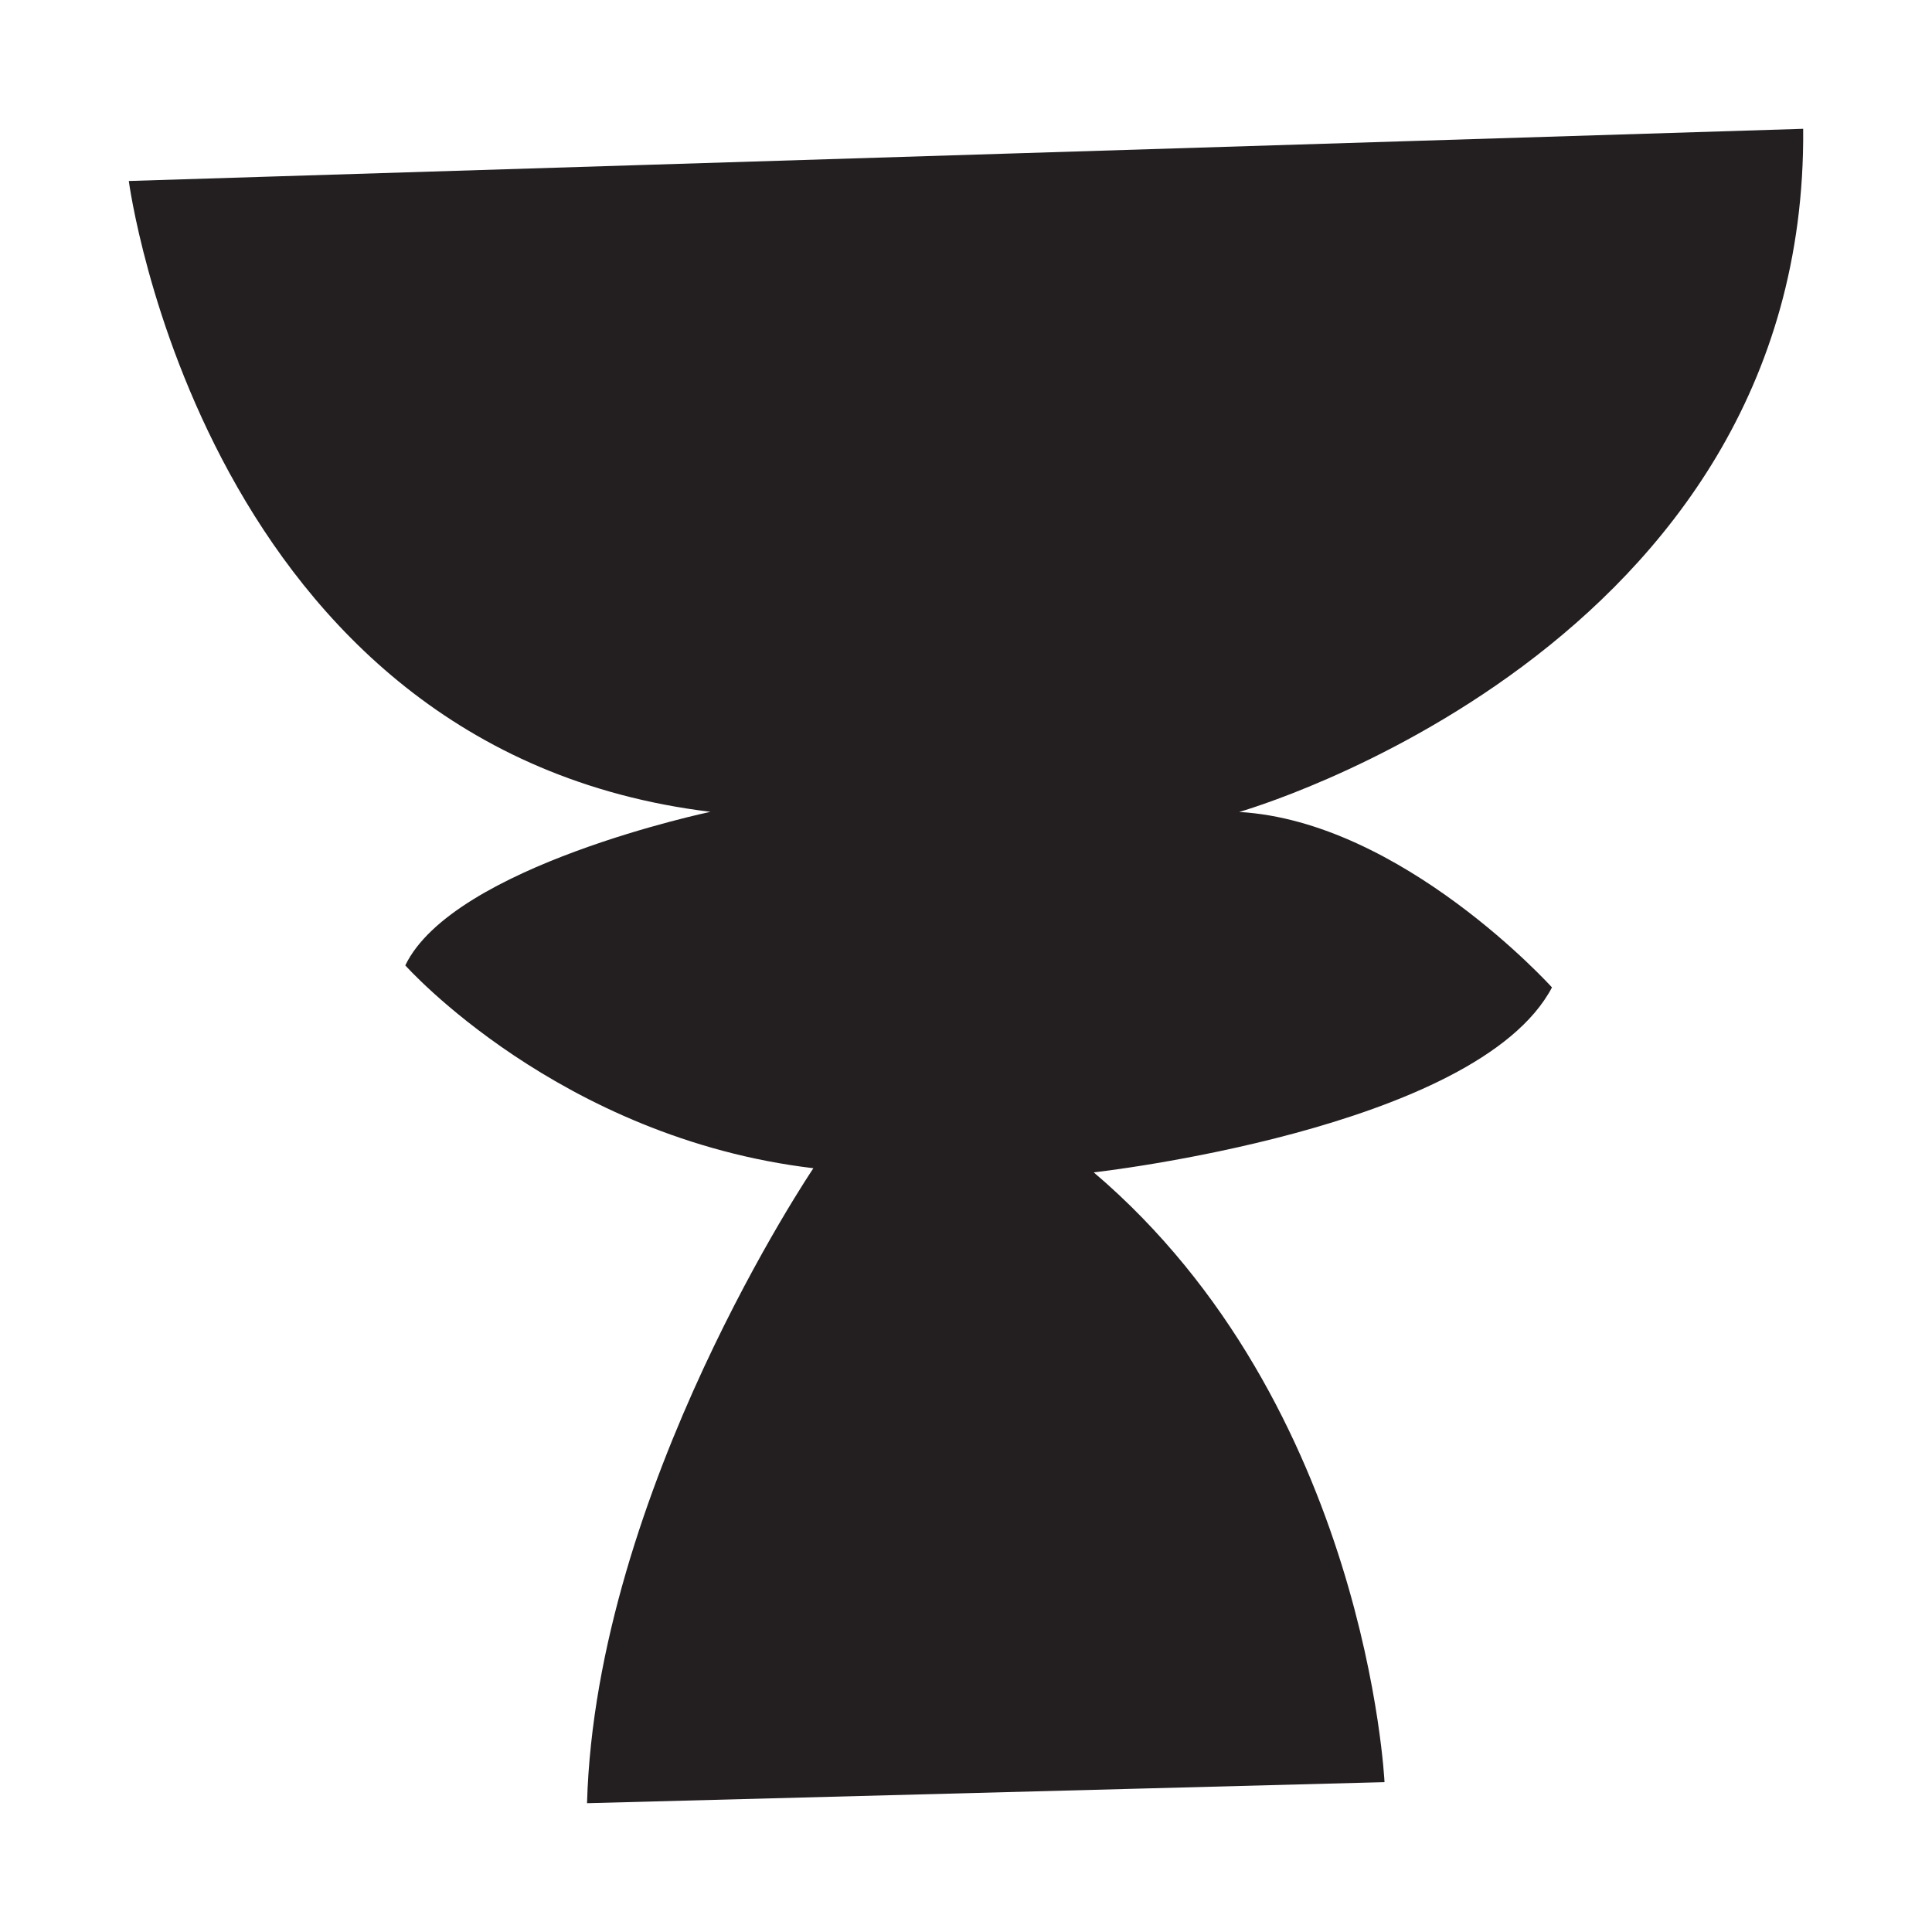
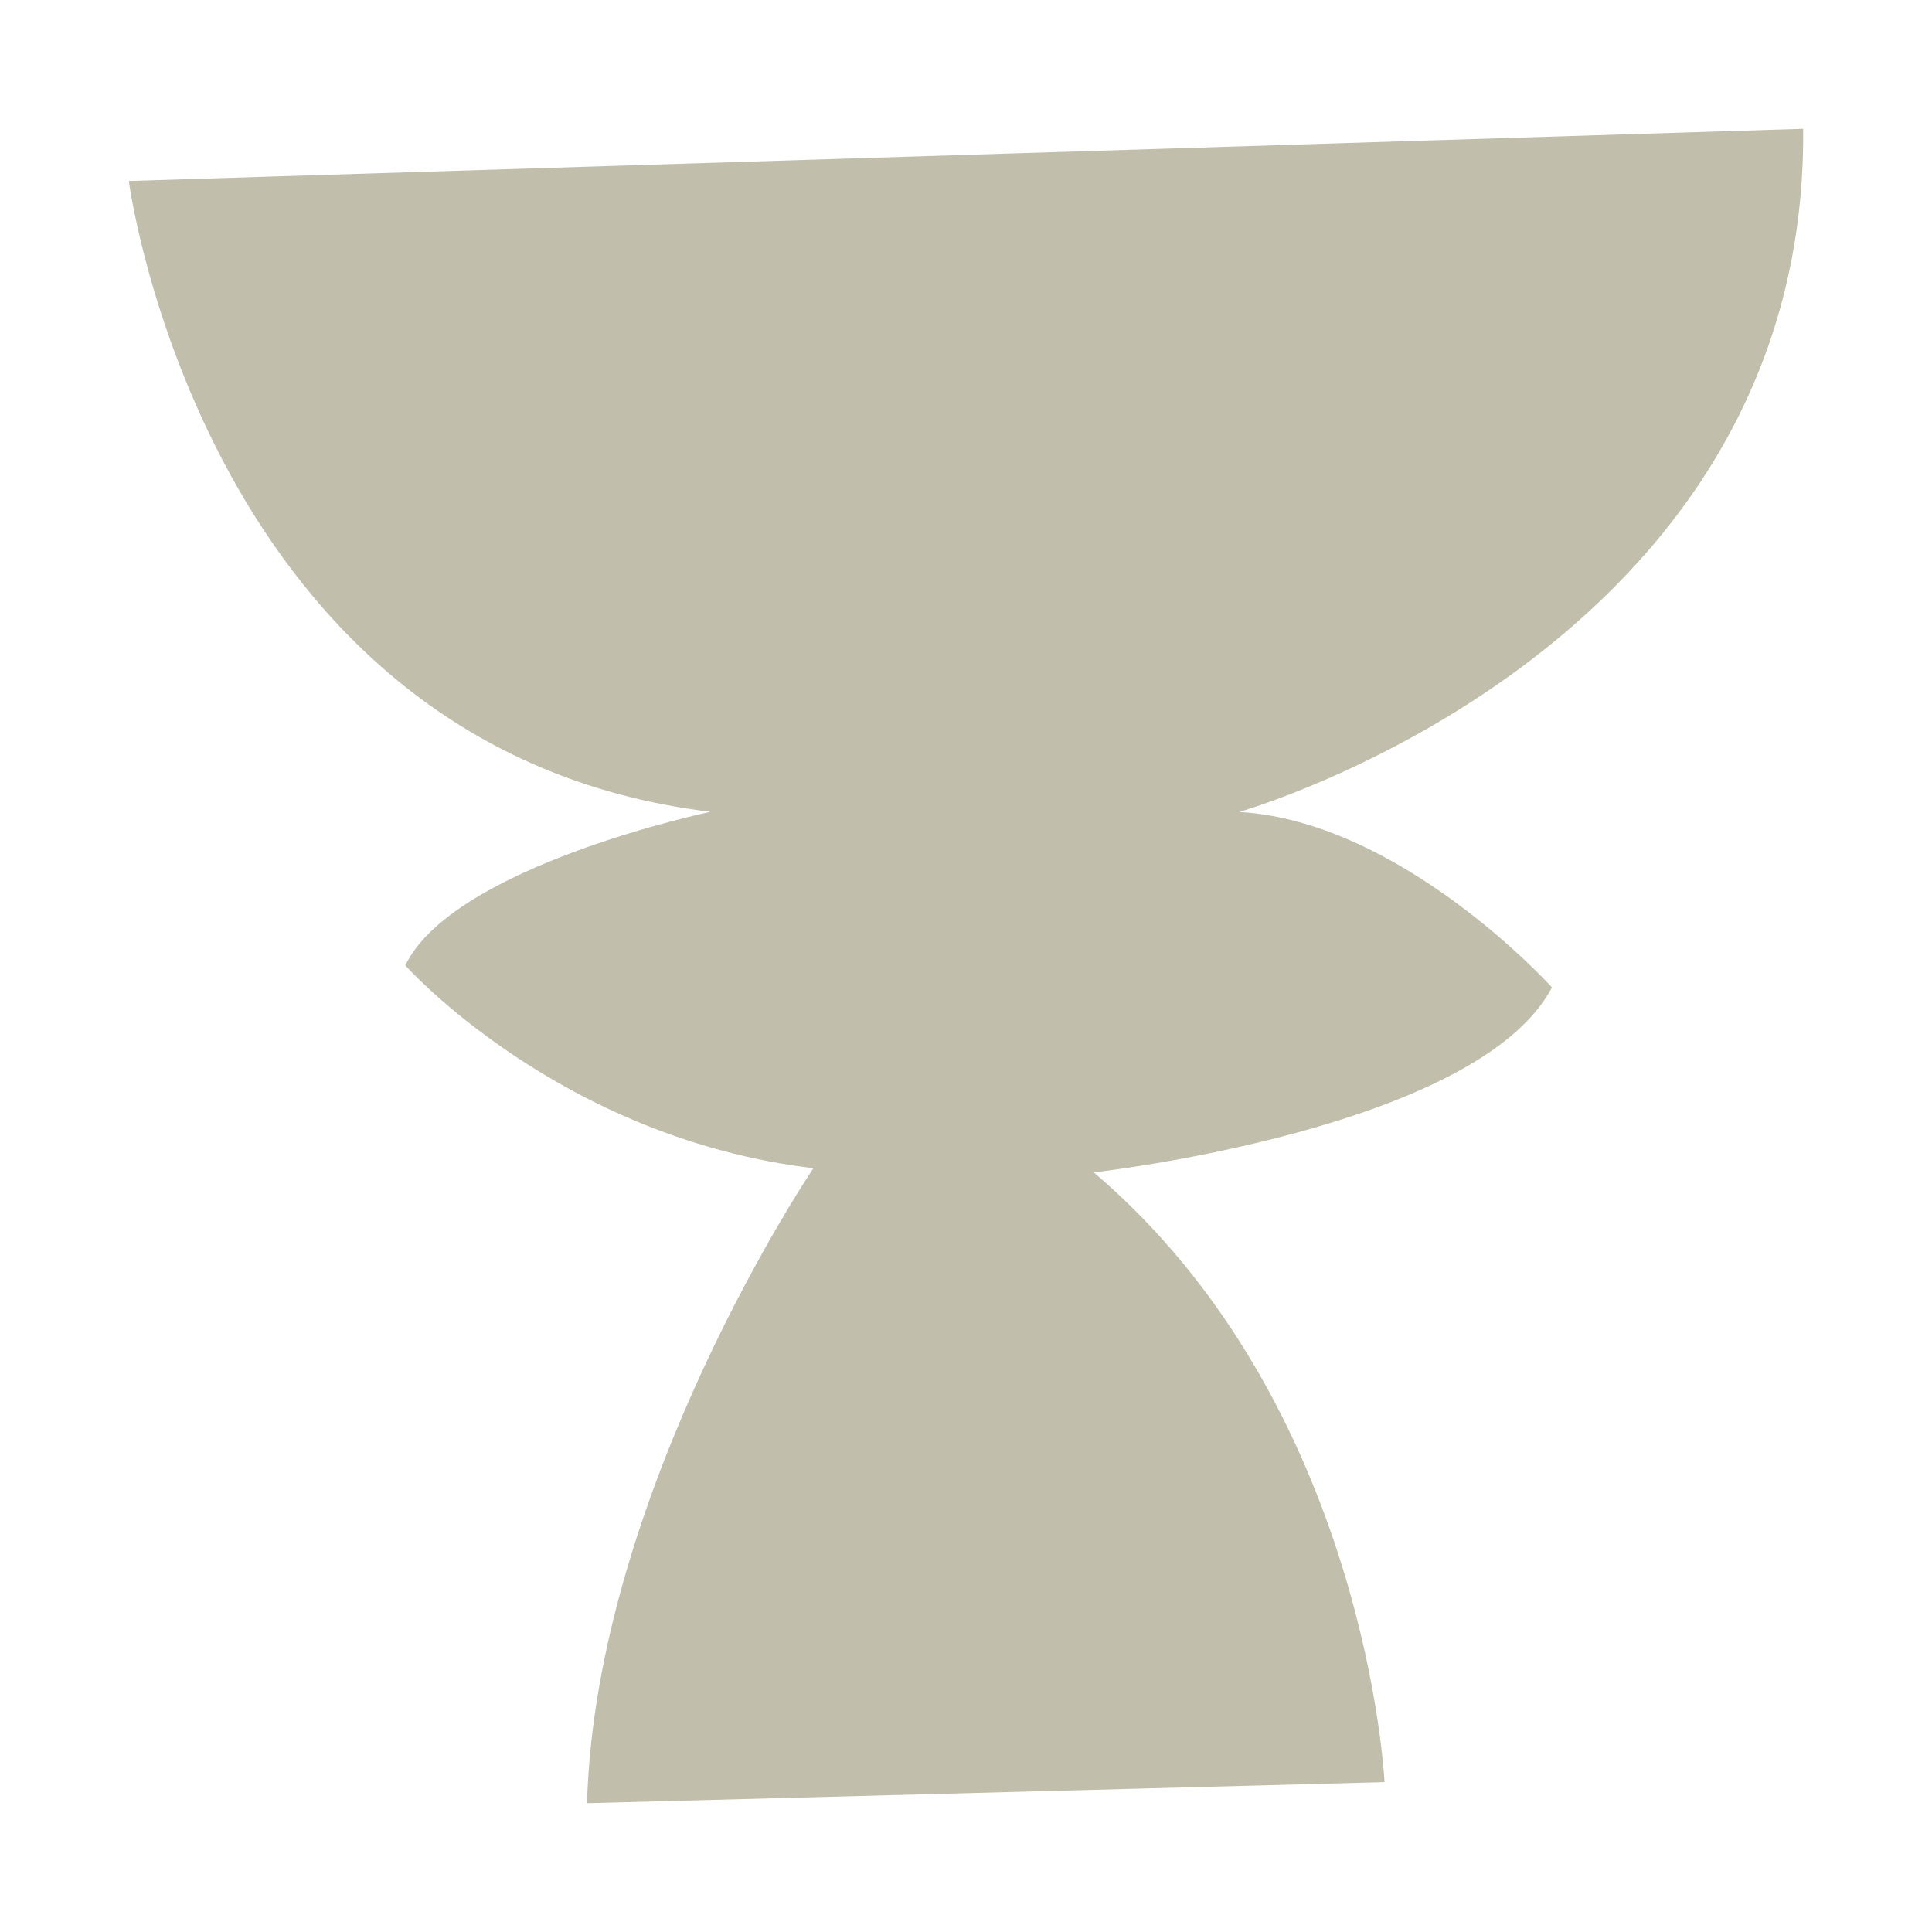
<svg xmlns="http://www.w3.org/2000/svg" width="90" height="90" viewBox="0 0 90 90" fill="none">
-   <path d="M83.999 6L6 8.431C6 8.431 9.491 34.946 33.096 37.818C33.096 37.818 21.116 40.331 18.88 44.971C18.88 44.971 26.037 53.01 37.891 54.42C37.891 54.42 27.755 69.418 27.346 84L64.496 83.019C64.496 83.019 63.673 65.437 50.951 54.614C50.951 54.614 68.806 52.623 72.297 45.998C72.297 45.998 65.32 38.264 57.726 37.824C57.726 37.824 84.206 30.313 83.999 6.006V6Z" fill="#231F20" />
+   <path d="M83.999 6L6 8.431C6 8.431 9.491 34.946 33.096 37.818C33.096 37.818 21.116 40.331 18.88 44.971C18.88 44.971 26.037 53.01 37.891 54.42C37.891 54.42 27.755 69.418 27.346 84L64.496 83.019C64.496 83.019 63.673 65.437 50.951 54.614C50.951 54.614 68.806 52.623 72.297 45.998C72.297 45.998 65.32 38.264 57.726 37.824C57.726 37.824 84.206 30.313 83.999 6.006V6Z" fill="#C1BEAC" />
</svg>
